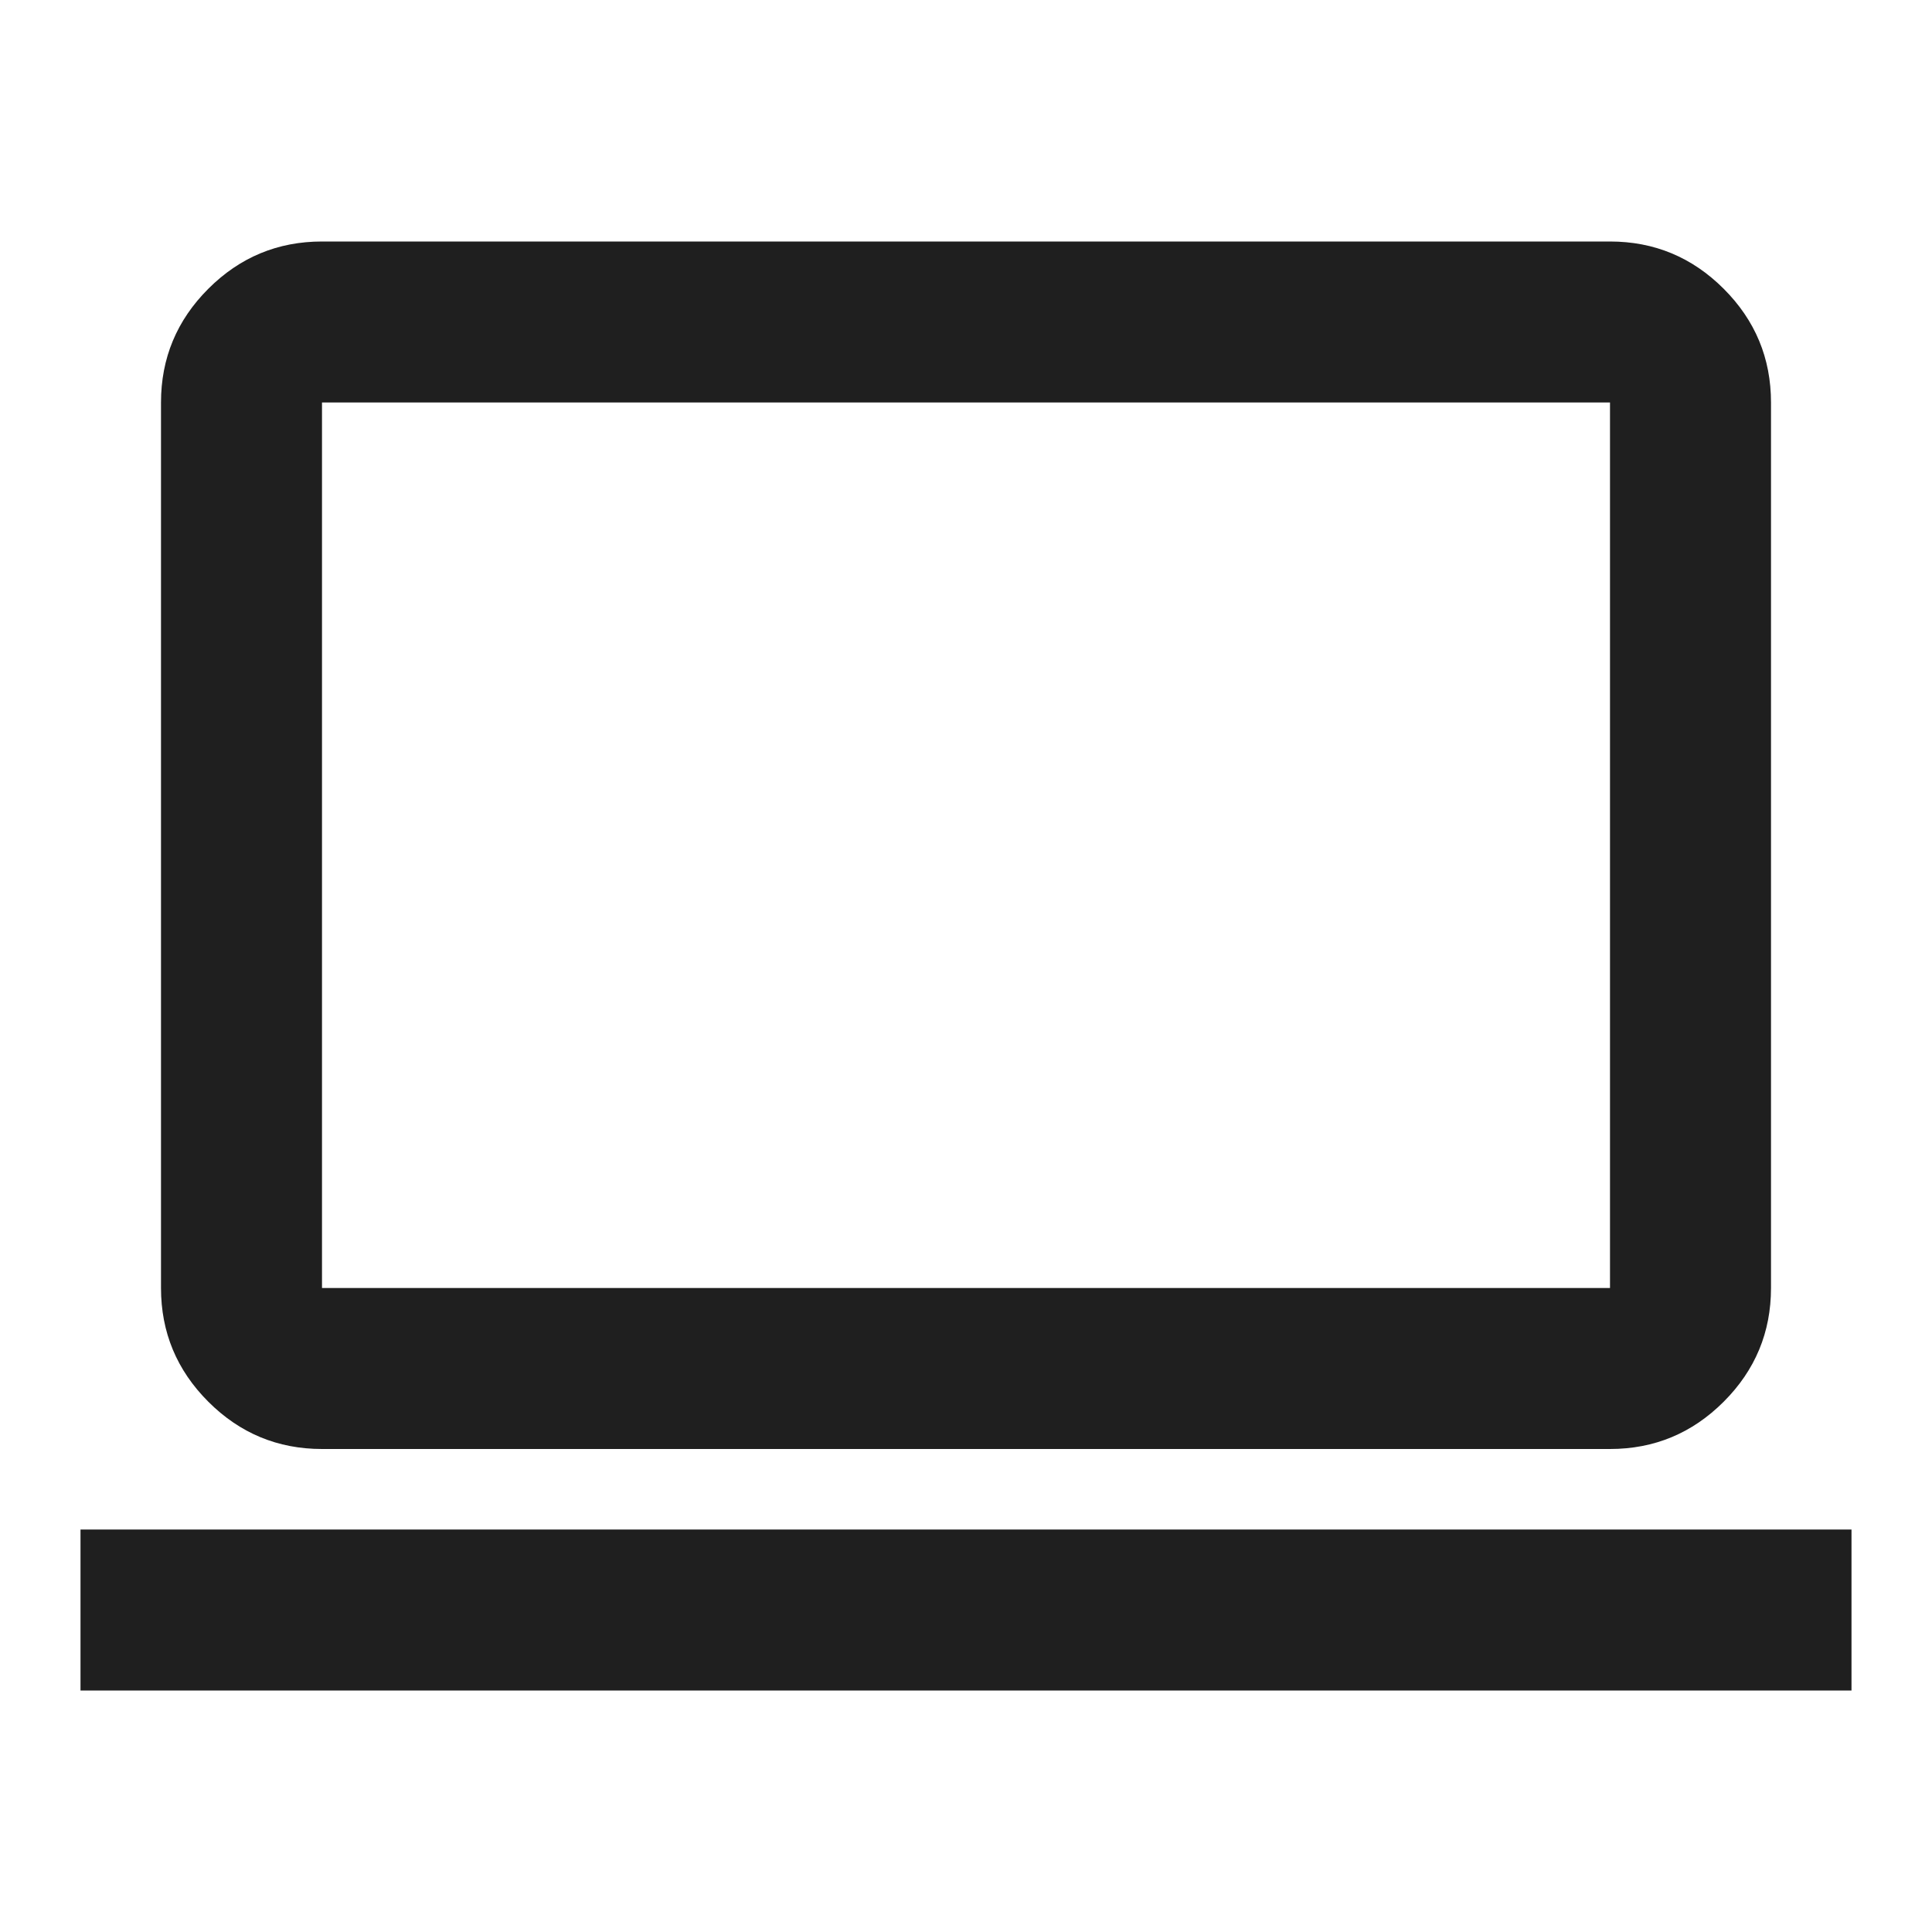
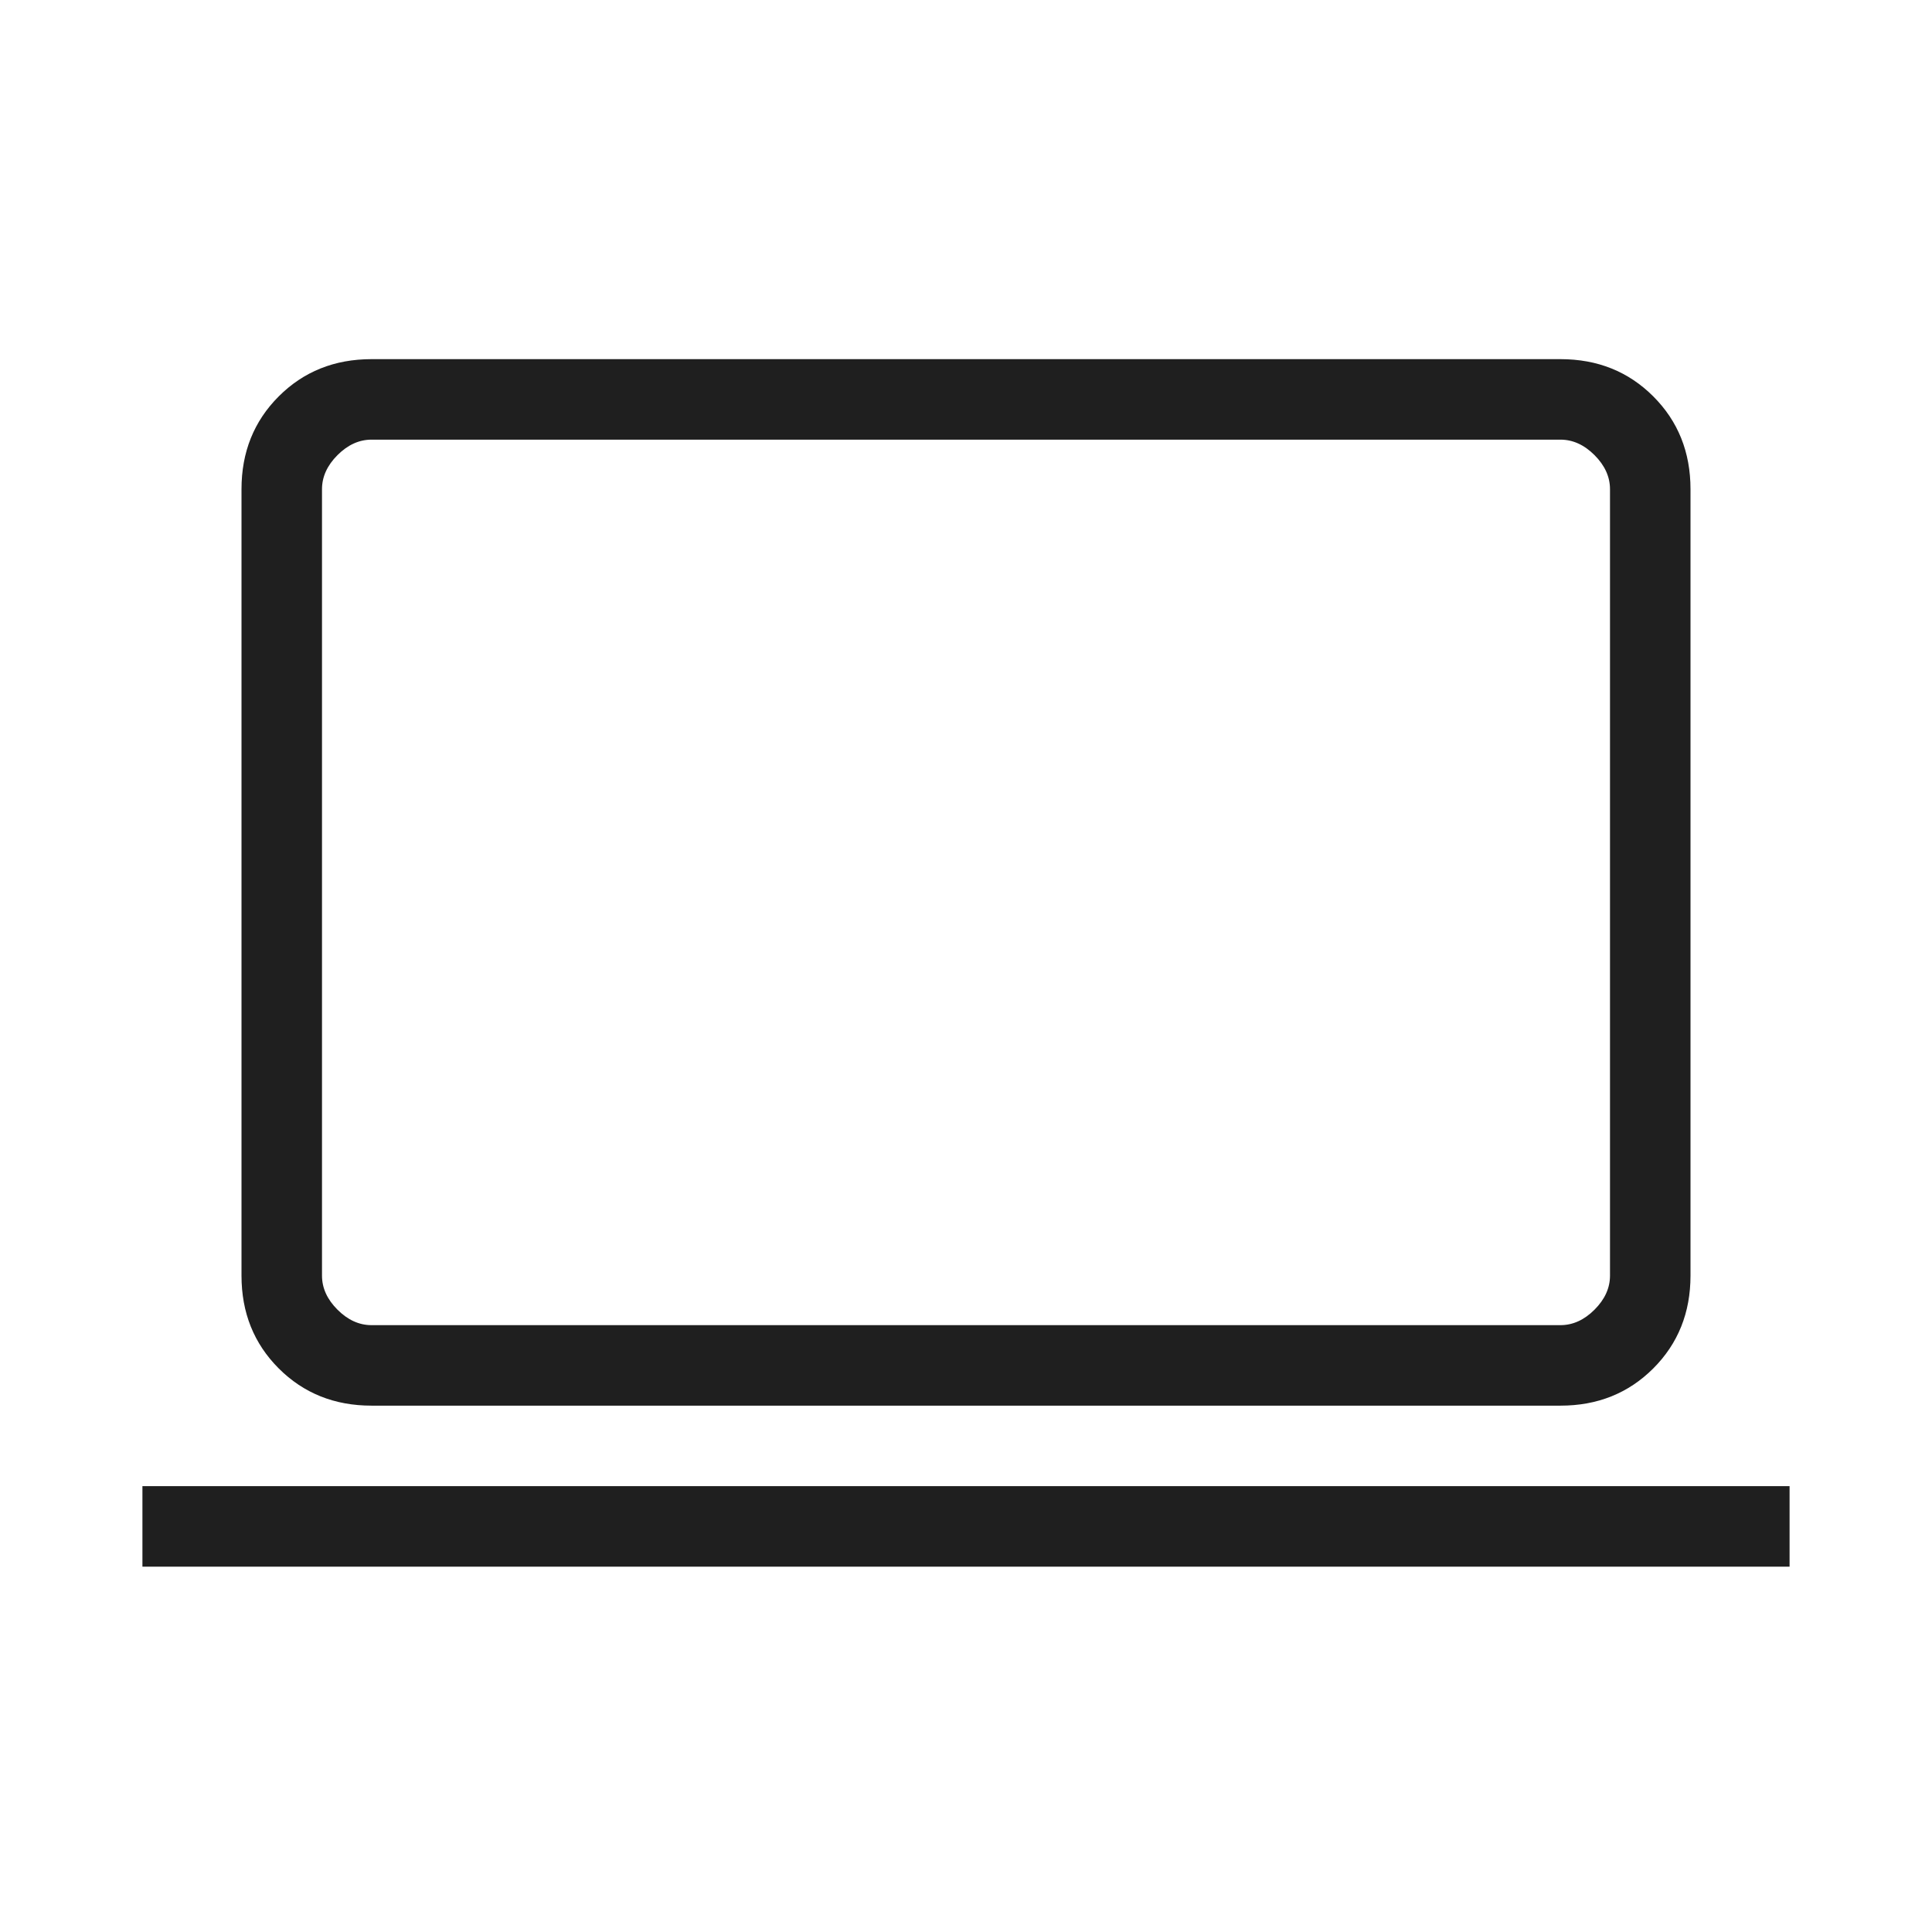
<svg xmlns="http://www.w3.org/2000/svg" height="24px" viewBox="0 -960 960 960" width="24px" fill="#1f1f1f">
-   <path d="M40-120v-80h880v80H40Zm120-120q-33 0-56.5-23.5T80-320v-440q0-33 23.5-56.5T160-840h640q33 0 56.5 23.5T880-760v440q0 33-23.5 56.5T800-240H160Zm0-80h640v-440H160v440Zm0 0v-440 440Z" />
+   <path d="M70.77-181.54v-40h818.46v40H70.77Zm113.85-80q-27.62 0-46.12-18.5-18.5-18.5-18.5-46.11v-390.77q0-27.62 18.5-46.12 18.5-18.5 46.12-18.5h590.76q27.62 0 46.12 18.5 18.5 18.5 18.5 46.12v390.77q0 27.61-18.5 46.11t-46.12 18.5H184.62Zm0-40h590.76q9.24 0 16.93-7.69 7.69-7.69 7.69-16.92v-390.77q0-9.23-7.69-16.93-7.69-7.69-16.93-7.69H184.62q-9.24 0-16.93 7.69-7.69 7.7-7.69 16.93v390.77q0 9.23 7.69 16.92 7.69 7.69 16.93 7.69Zm-24.62 0v-440 440Z" />
</svg>
